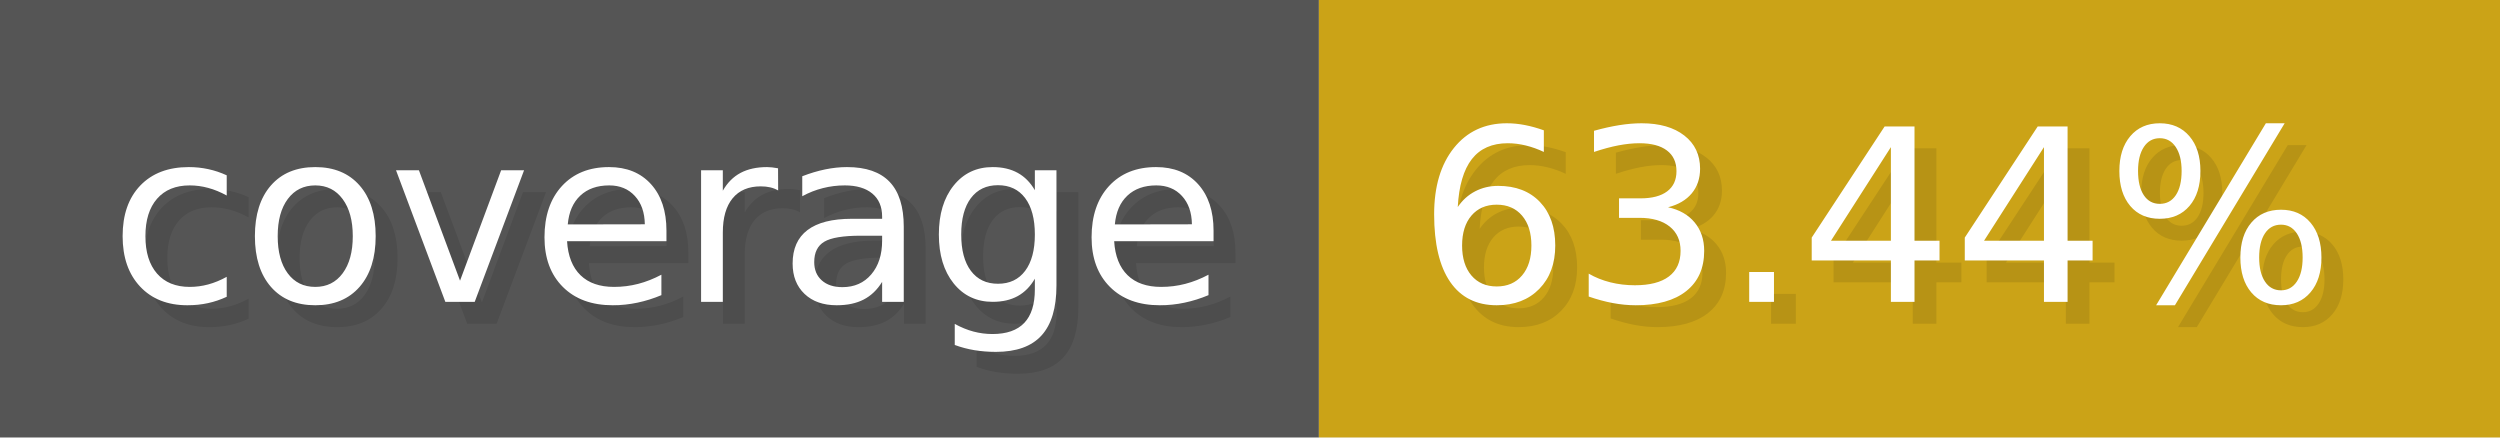
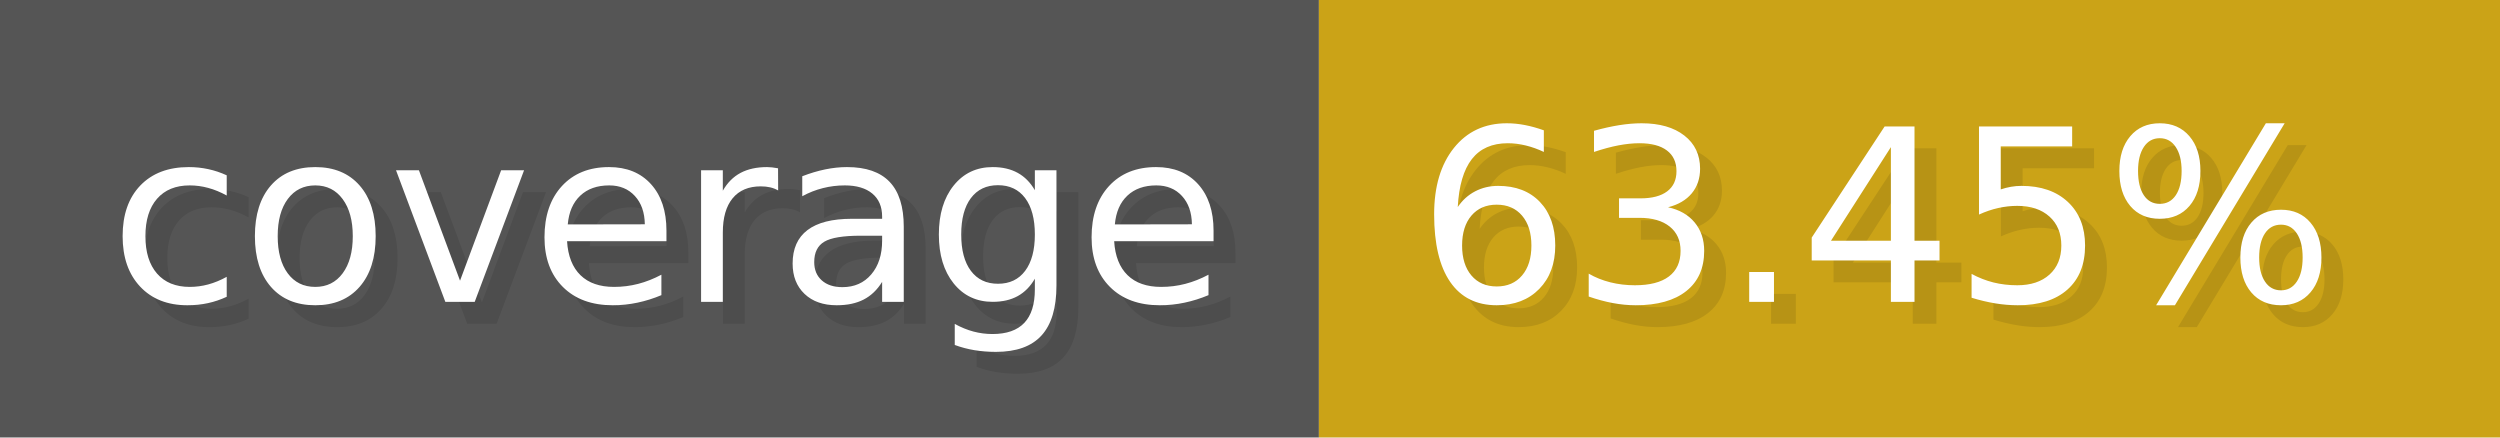
- <svg xmlns="http://www.w3.org/2000/svg" width="114.3" height="20" viewBox="0 0 1143 200" role="img" aria-label="coverage: 63.44%">
+ <svg xmlns="http://www.w3.org/2000/svg" width="114.3" height="20" viewBox="0 0 1143 200" role="img" aria-label="coverage: 63.45%">
  <g>
    <rect fill="#555" width="603" height="200" />
    <rect fill="#cba317" x="603" width="540" height="200" />
  </g>
  <g aria-hidden="true" fill="#fff" text-anchor="start" font-family="Verdana,DejaVu Sans,sans-serif" font-size="110">
    <text x="60" y="148" textLength="503" fill="#000" opacity="0.1">coverage</text>
    <text x="50" y="138" textLength="503">coverage</text>
-     <text x="658" y="148" textLength="440" fill="#000" opacity="0.1">63.44%</text>
-     <text x="648" y="138" textLength="440">63.44%</text>
+     <text x="658" y="148" textLength="440" fill="#000" opacity="0.1">63.45%</text>
+     <text x="648" y="138" textLength="440">63.45%</text>
  </g>
</svg>
